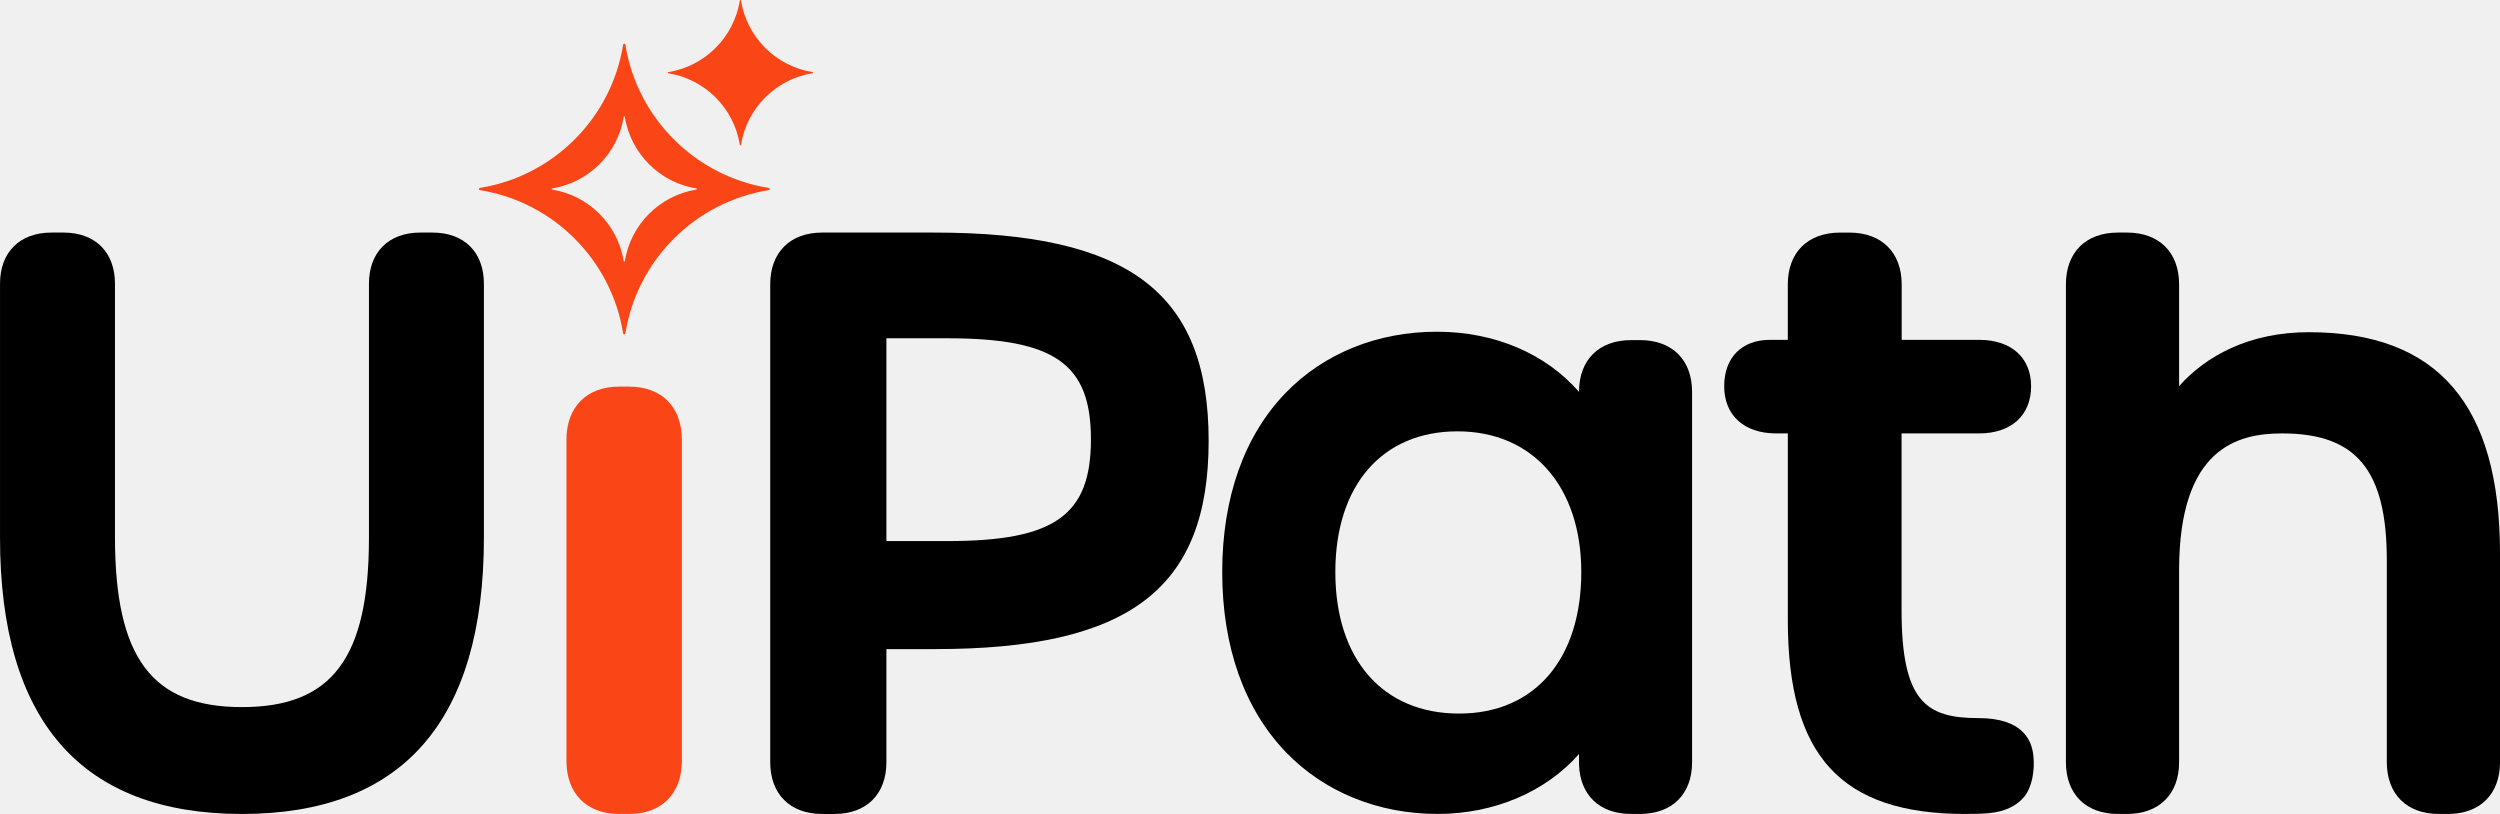
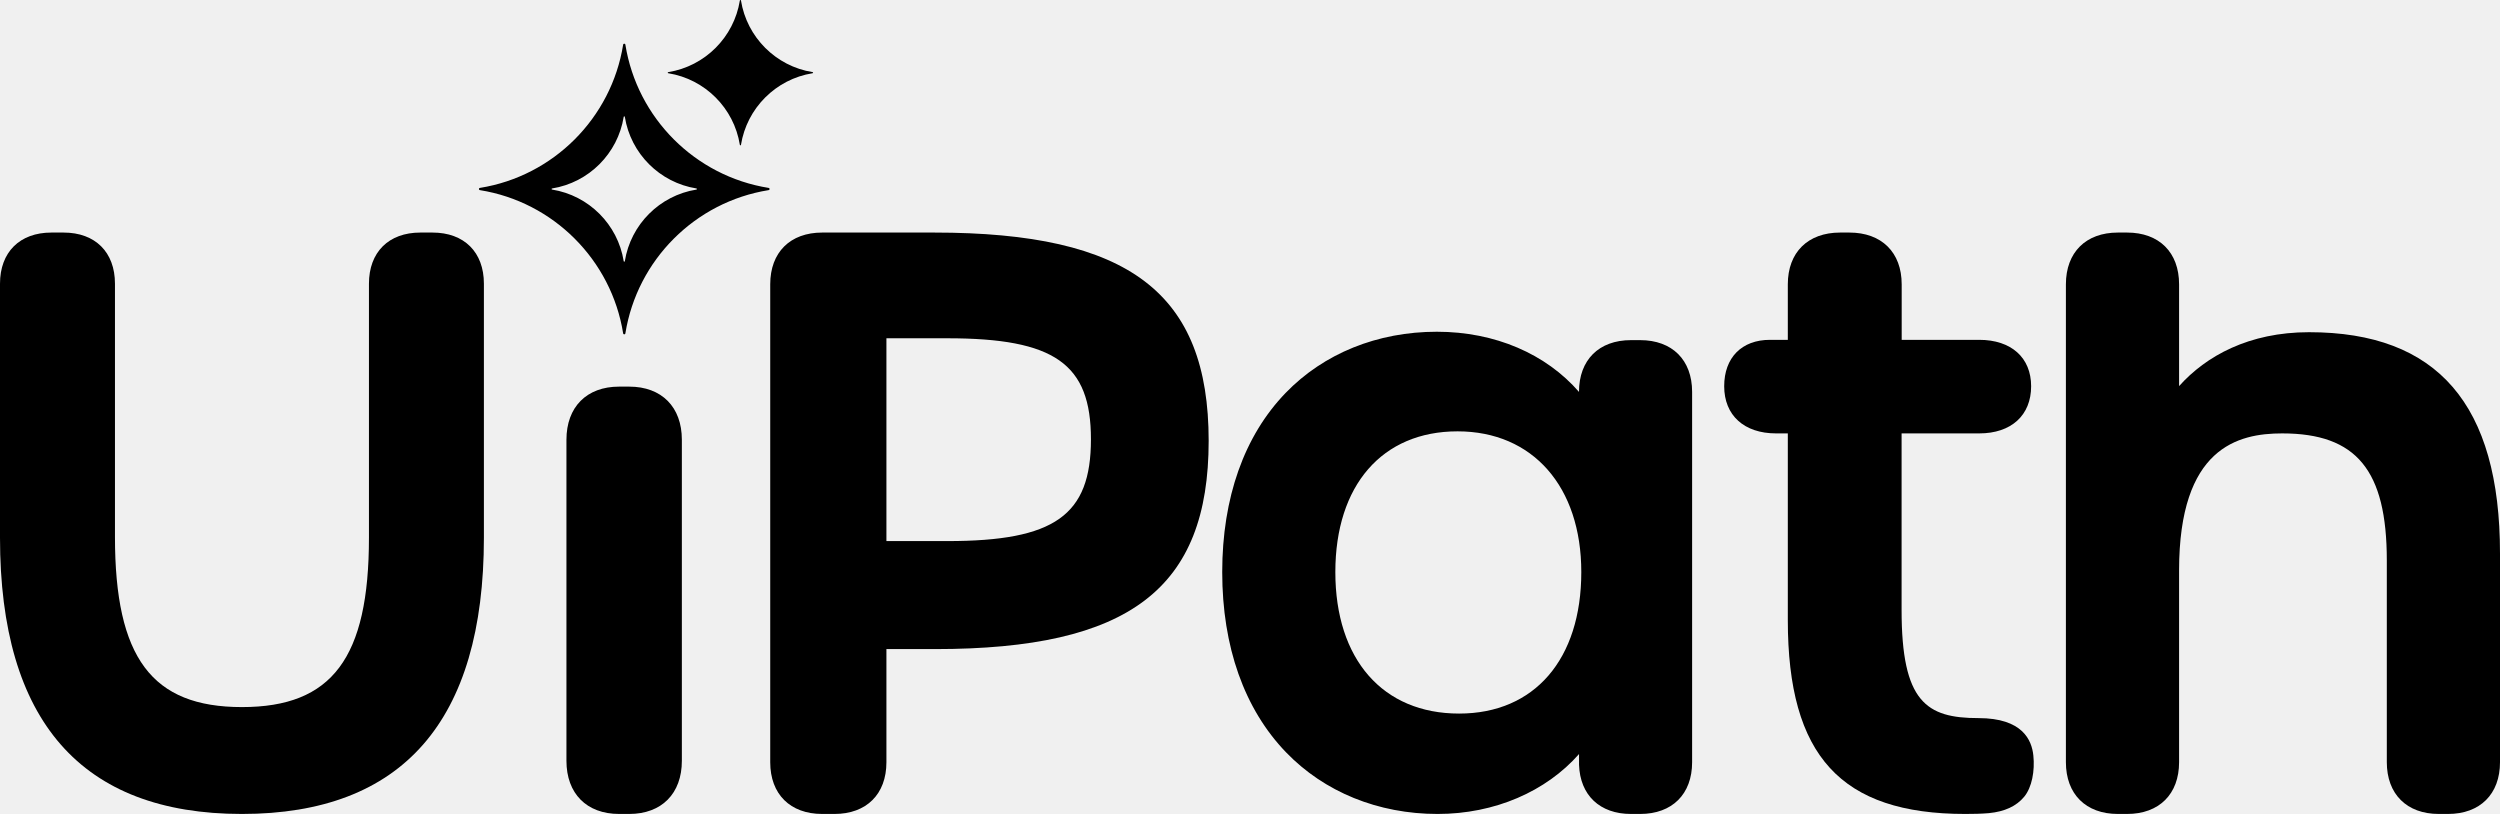
- <svg xmlns="http://www.w3.org/2000/svg" width="132.292mm" height="43.072mm" viewBox="0 0 132.292 43.072" version="1.1" id="svg1">
-   <defs id="defs1" />
-   <g id="layer1" transform="translate(-38.62916,-126.8954)">
-     <path d="m 61.516,139.202 h -0.643 c -1.678,0 -2.72,1.038 -2.72,2.708 v 13.435 c 0,6.37 -1.947,8.968 -6.72,8.968 -4.773,0 -6.72,-2.61 -6.72,-9.008 v -13.395 c 0,-1.67 -1.042,-2.708 -2.72,-2.708 h -0.643 c -1.678,0 -2.72,1.038 -2.72,2.708 v 13.435 c 0,9.703 4.308,14.623 12.803,14.623 8.496,0 12.803,-4.92 12.803,-14.623 v -13.435 c 0,-1.67 -1.042,-2.708 -2.72,-2.708 z" id="path1" style="stroke-width:0.308" />
-     <g id="g3" transform="matrix(0.307655,0,0,0.307655,38.62916,126.8954)">
-       <path id="original" class="st0" d="m 108.22,66.499 h -1.731 c -5.589,0 -9.061,3.504 -9.061,9.143 v 55.216 c 0,5.639 3.472,9.143 9.061,9.143 h 1.731 c 5.588,0 9.06,-3.504 9.06,-9.143 V 75.641 c 0,-5.639 -3.472,-9.143 -9.06,-9.143 z" style="fill:#fa4616" />
-       <path class="st0" d="M 132.194,32.318 C 119.563,30.289 109.595,20.321 107.566,7.69 c -0.038,-0.238 -0.347,-0.238 -0.386,0 -2.029,12.632 -11.997,22.599 -24.628,24.628 -0.239,0.038 -0.239,0.347 0,0.386 12.632,2.028 22.6,11.997 24.628,24.628 0.038,0.238 0.347,0.238 0.386,0 2.029,-12.632 11.997,-22.6 24.628,-24.628 0.238,-0.038 0.238,-0.347 0,-0.386 z m -12.411,0.289 c -6.316,1.014 -11.3,5.998 -12.314,12.314 -0.019,0.119 -0.174,0.119 -0.193,0 -1.014,-6.316 -5.998,-11.3 -12.314,-12.314 -0.119,-0.019 -0.119,-0.174 0,-0.193 6.316,-1.014 11.3,-5.998 12.314,-12.314 0.019,-0.119 0.174,-0.119 0.193,0 1.014,6.316 5.998,11.3 12.314,12.314 0.119,0.019 0.119,0.174 0,0.193 z" id="path2" style="fill:#fa4616" />
-       <path class="st0" d="m 139.762,12.596 c -6.316,1.014 -11.3,5.998 -12.314,12.314 -0.019,0.119 -0.174,0.119 -0.193,0 -1.014,-6.316 -5.998,-11.3 -12.314,-12.314 -0.119,-0.019 -0.119,-0.174 0,-0.193 6.316,-1.014 11.3,-5.998 12.314,-12.314 0.019,-0.119 0.174,-0.119 0.193,0 1.014,6.316 5.998,11.3 12.314,12.314 0.119,0.019 0.119,0.174 0,0.193 z" id="path3" style="fill:#fa4616" />
-     </g>
-     <path d="m 88.064,139.202 h -5.928 c -1.696,0 -2.749,1.049 -2.749,2.737 v 25.292 c 0,1.688 1.054,2.737 2.749,2.737 h 0.65 c 1.696,0 2.749,-1.049 2.749,-2.737 v -5.987 h 2.569 c 10.287,0 14.483,-3.193 14.483,-11.021 0,-7.828 -4.208,-11.021 -14.524,-11.021 z m 8.294,10.94 c 0,4.027 -1.919,5.386 -7.604,5.386 h -3.219 v -10.732 h 3.219 c 5.685,0 7.604,1.349 7.604,5.346 z" id="path4" style="stroke-width:0.308" />
-     <path d="m 125.421,144.894 h -0.487 c -1.696,0 -2.749,1.049 -2.749,2.737 v 0.003 c -1.742,-2.007 -4.439,-3.185 -7.523,-3.185 -3.141,0 -5.982,1.149 -7.999,3.235 -2.197,2.272 -3.358,5.551 -3.358,9.483 0,3.949 1.168,7.247 3.377,9.538 2.028,2.103 4.876,3.261 8.02,3.261 3.025,0 5.743,-1.192 7.484,-3.17 7e-5,0.002 1.4e-4,0.57 2.2e-4,0.572 0.057,1.607 1.098,2.598 2.747,2.598 h 0.487 c 1.696,0 2.749,-1.048 2.749,-2.736 v -19.6 c 0,-1.688 -1.054,-2.737 -2.749,-2.737 z m -3.115,12.274 c 0,4.618 -2.478,7.487 -6.467,7.487 -4.039,0 -6.548,-2.869 -6.548,-7.487 0,-4.594 2.478,-7.447 6.467,-7.447 3.978,0 6.548,2.923 6.548,7.447 z" id="path5" style="stroke-width:0.308" />
-     <path d="m 146.227,166.872 c -0.084,-0.814 -0.574,-1.977 -2.905,-1.977 -2.756,0 -4.068,-0.855 -4.068,-5.713 v -9.352 h 4.108 c 1.694,0 2.747,-0.956 2.747,-2.496 0,-1.514 -1.053,-2.455 -2.747,-2.455 H 139.26 v -2.938 c 0,-1.689 -1.061,-2.738 -2.768,-2.738 h -0.49 c -1.707,0 -2.768,1.049 -2.768,2.738 v 2.938 h -0.944 c -1.494,0 -2.422,0.941 -2.422,2.455 0,1.539 1.053,2.496 2.747,2.496 h 0.62 v 9.878 c 0,7.191 2.811,10.26 9.399,10.26 0.011,0 0.021,-3e-4 0.032,-6.2e-4 0.383,-3e-4 0.793,-0.006 1.211,-0.043 0.83,-0.078 1.458,-0.37 1.867,-0.867 0.407,-0.495 0.57,-1.365 0.484,-2.184 z" id="path6" style="stroke-width:0.308" />
-     <path d="m 160.817,144.474 c -3.184,0 -5.455,1.262 -6.877,2.853 v -5.387 c 0,-1.689 -1.054,-2.738 -2.751,-2.738 h -0.487 c -1.697,0 -2.751,1.049 -2.751,2.738 v 25.289 c 0,1.689 1.054,2.738 2.751,2.738 h 0.487 c 1.697,0 2.751,-1.049 2.751,-2.738 v -10.15 c 0,-6.498 3.113,-7.249 5.455,-7.249 3.933,0 5.537,1.948 5.537,6.724 v 10.675 c 0,1.689 1.054,2.738 2.751,2.738 h 0.488 c 1.697,0 2.751,-1.049 2.751,-2.738 v -11.039 c 0,-7.883 -3.305,-11.715 -10.104,-11.715 z" id="path7" style="stroke-width:0.308" />
+ <svg xmlns="http://www.w3.org/2000/svg" width="430" height="140" viewBox="0 0 430 140" fill="none">
+   <g clip-path="url(#clip0_6923_72)">
+     <path d="M74.39 40H72.301C66.847 40 63.459 43.373 63.459 48.801V92.47C63.459 113.173 57.13 121.618 41.616 121.618C26.102 121.618 19.774 113.135 19.774 92.339V48.801C19.774 43.373 16.385 40 10.932 40H8.842C3.388 40 0 43.373 0 48.801V92.47C0 124.009 14.002 140 41.616 140C69.23 140 83.231 124.009 83.231 92.47V48.801C83.231 43.373 79.843 40 74.39 40Z" fill="black" />
+     <path d="M108.22 66.499H106.489C100.9 66.499 97.428 70.002 97.428 75.641V130.857C97.428 136.496 100.9 140 106.489 140H108.22C113.808 140 117.28 136.496 117.28 130.857V75.641C117.28 70.002 113.808 66.499 108.22 66.499Z" fill="black" />
+     <path d="M132.194 32.318C119.563 30.289 109.595 20.321 107.566 7.69C107.528 7.451 107.219 7.451 107.18 7.69C105.152 20.321 95.184 30.289 82.552 32.318C82.314 32.356 82.314 32.666 82.552 32.704C95.184 34.732 105.152 44.7 107.18 57.332C107.219 57.571 107.528 57.571 107.566 57.332C109.595 44.7 119.563 34.732 132.194 32.704C132.433 32.666 132.433 32.356 132.194 32.318ZM119.784 32.607C113.468 33.621 108.484 38.606 107.47 44.922C107.45 45.041 107.296 45.041 107.277 44.922C106.262 38.606 101.278 33.621 94.963 32.607C94.843 32.588 94.843 32.434 94.963 32.414C101.278 31.4 106.262 26.416 107.277 20.1C107.296 19.981 107.45 19.981 107.47 20.1C108.484 26.416 113.468 31.4 119.784 32.414C119.903 32.434 119.903 32.588 119.784 32.607Z" fill="black" />
+     <path d="M139.762 12.596C133.446 13.611 128.462 18.595 127.448 24.911C127.429 25.03 127.274 25.03 127.255 24.911C126.241 18.595 121.257 13.611 114.941 12.596C114.822 12.577 114.822 12.423 114.941 12.404C121.257 11.389 126.241 6.405 127.255 0.089C127.274 -0.03 127.429 -0.03 127.448 0.089C128.462 6.405 133.446 11.389 139.762 12.404C139.881 12.423 139.881 12.577 139.762 12.596Z" fill="black" />
+     <path d="M160.683 40H141.416C135.904 40 132.479 43.409 132.479 48.895V131.105C132.479 136.591 135.904 140 141.416 140H143.528C149.04 140 152.464 136.591 152.464 131.105V111.645H160.815C194.252 111.645 207.891 101.267 207.891 75.822C207.891 50.378 194.214 40 160.683 40ZM187.642 75.56C187.642 88.65 181.405 93.067 162.926 93.067H152.464V58.184H162.926C181.405 58.184 187.642 62.568 187.642 75.56Z" fill="black" />
+     <path d="M282.107 58.503H280.523C275.011 58.503 271.588 61.912 271.588 67.398V67.41C265.926 60.885 257.158 57.059 247.136 57.059C236.925 57.059 227.692 60.793 221.136 67.575C213.996 74.96 210.222 85.619 210.222 98.398C210.222 111.233 214.018 121.954 221.2 129.4C227.793 136.235 237.05 140 247.268 140C257.1 140 265.933 136.126 271.594 129.696C271.595 129.703 271.595 131.549 271.595 131.556C271.779 136.778 275.164 140 280.523 140H282.107C287.619 140 291.044 136.592 291.044 131.106V67.398C291.044 61.912 287.619 58.503 282.107 58.503ZM271.983 98.398C271.983 113.409 263.929 122.735 250.963 122.735C237.834 122.735 229.679 113.409 229.679 98.398C229.679 83.466 237.733 74.192 250.699 74.192C263.628 74.192 271.983 83.694 271.983 98.398Z" fill="black" />
+     <path d="M349.736 129.939C349.463 127.294 347.872 123.514 340.295 123.514C331.337 123.514 327.074 120.735 327.074 104.943V74.545H340.427C345.934 74.545 349.355 71.436 349.355 66.433C349.355 61.511 345.934 58.452 340.427 58.452H327.09V48.901C327.09 43.411 323.643 40 318.094 40H316.5C310.951 40 307.504 43.411 307.504 48.901V58.452H304.434C299.578 58.452 296.561 61.511 296.561 66.433C296.561 71.436 299.982 74.545 305.489 74.545H307.504V106.652C307.504 130.027 316.64 140 338.054 140C338.089 140 338.124 139.999 338.158 139.998C339.403 139.997 340.737 139.977 342.096 139.857C344.795 139.602 346.836 138.655 348.164 137.038C349.487 135.429 350.016 132.602 349.736 129.939Z" fill="black" />
+     <path d="M397.157 57.138C386.809 57.138 379.426 61.24 374.803 66.41V48.901C374.803 43.411 371.377 40 365.861 40H364.277C358.761 40 355.335 43.411 355.335 48.901V131.099C355.335 136.589 358.761 140 364.277 140H365.861C371.377 140 374.803 136.589 374.803 131.099V98.108C374.803 76.987 384.923 74.545 392.535 74.545C405.318 74.545 410.532 80.877 410.532 96.4V131.099C410.532 136.589 413.958 140 419.474 140H421.059C426.574 140 430 136.589 430 131.099V95.217C430 69.593 419.257 57.138 397.157 57.138Z" fill="black" />
  </g>
+   <defs>
+     <clipPath id="clip0_6923_72">
+       <rect width="430" height="140" fill="white" />
+     </clipPath>
+   </defs>
</svg>
